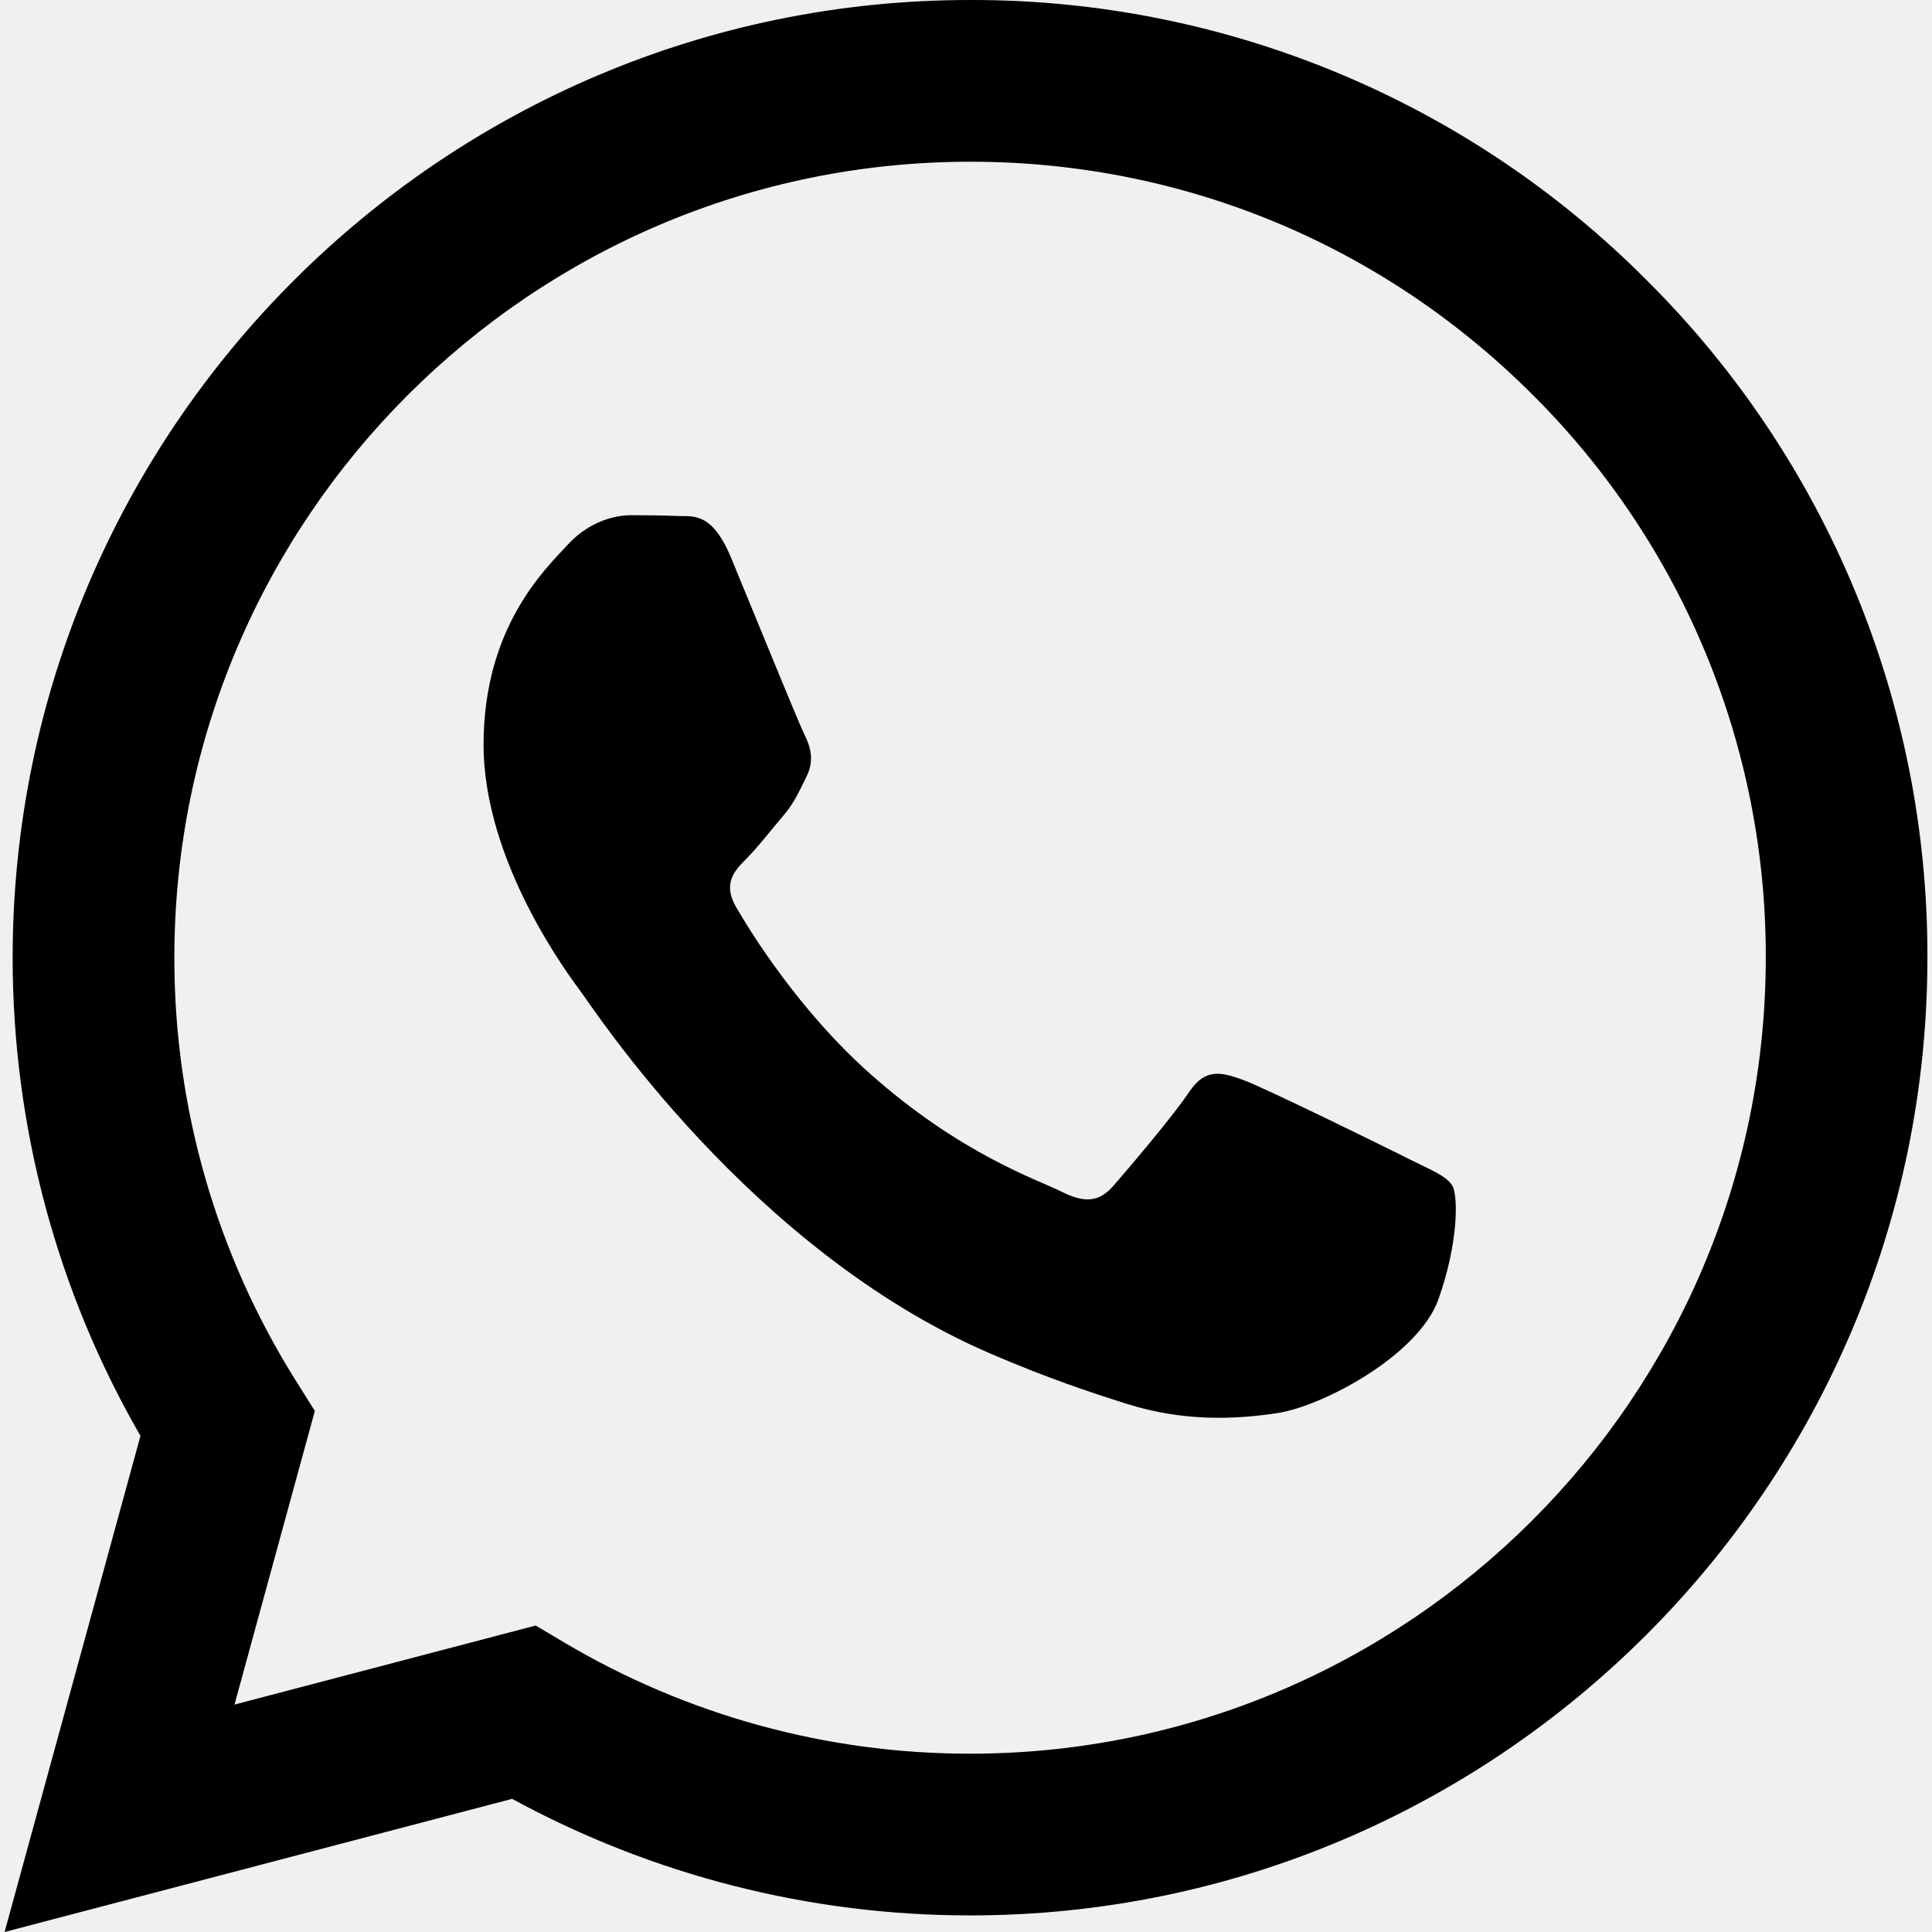
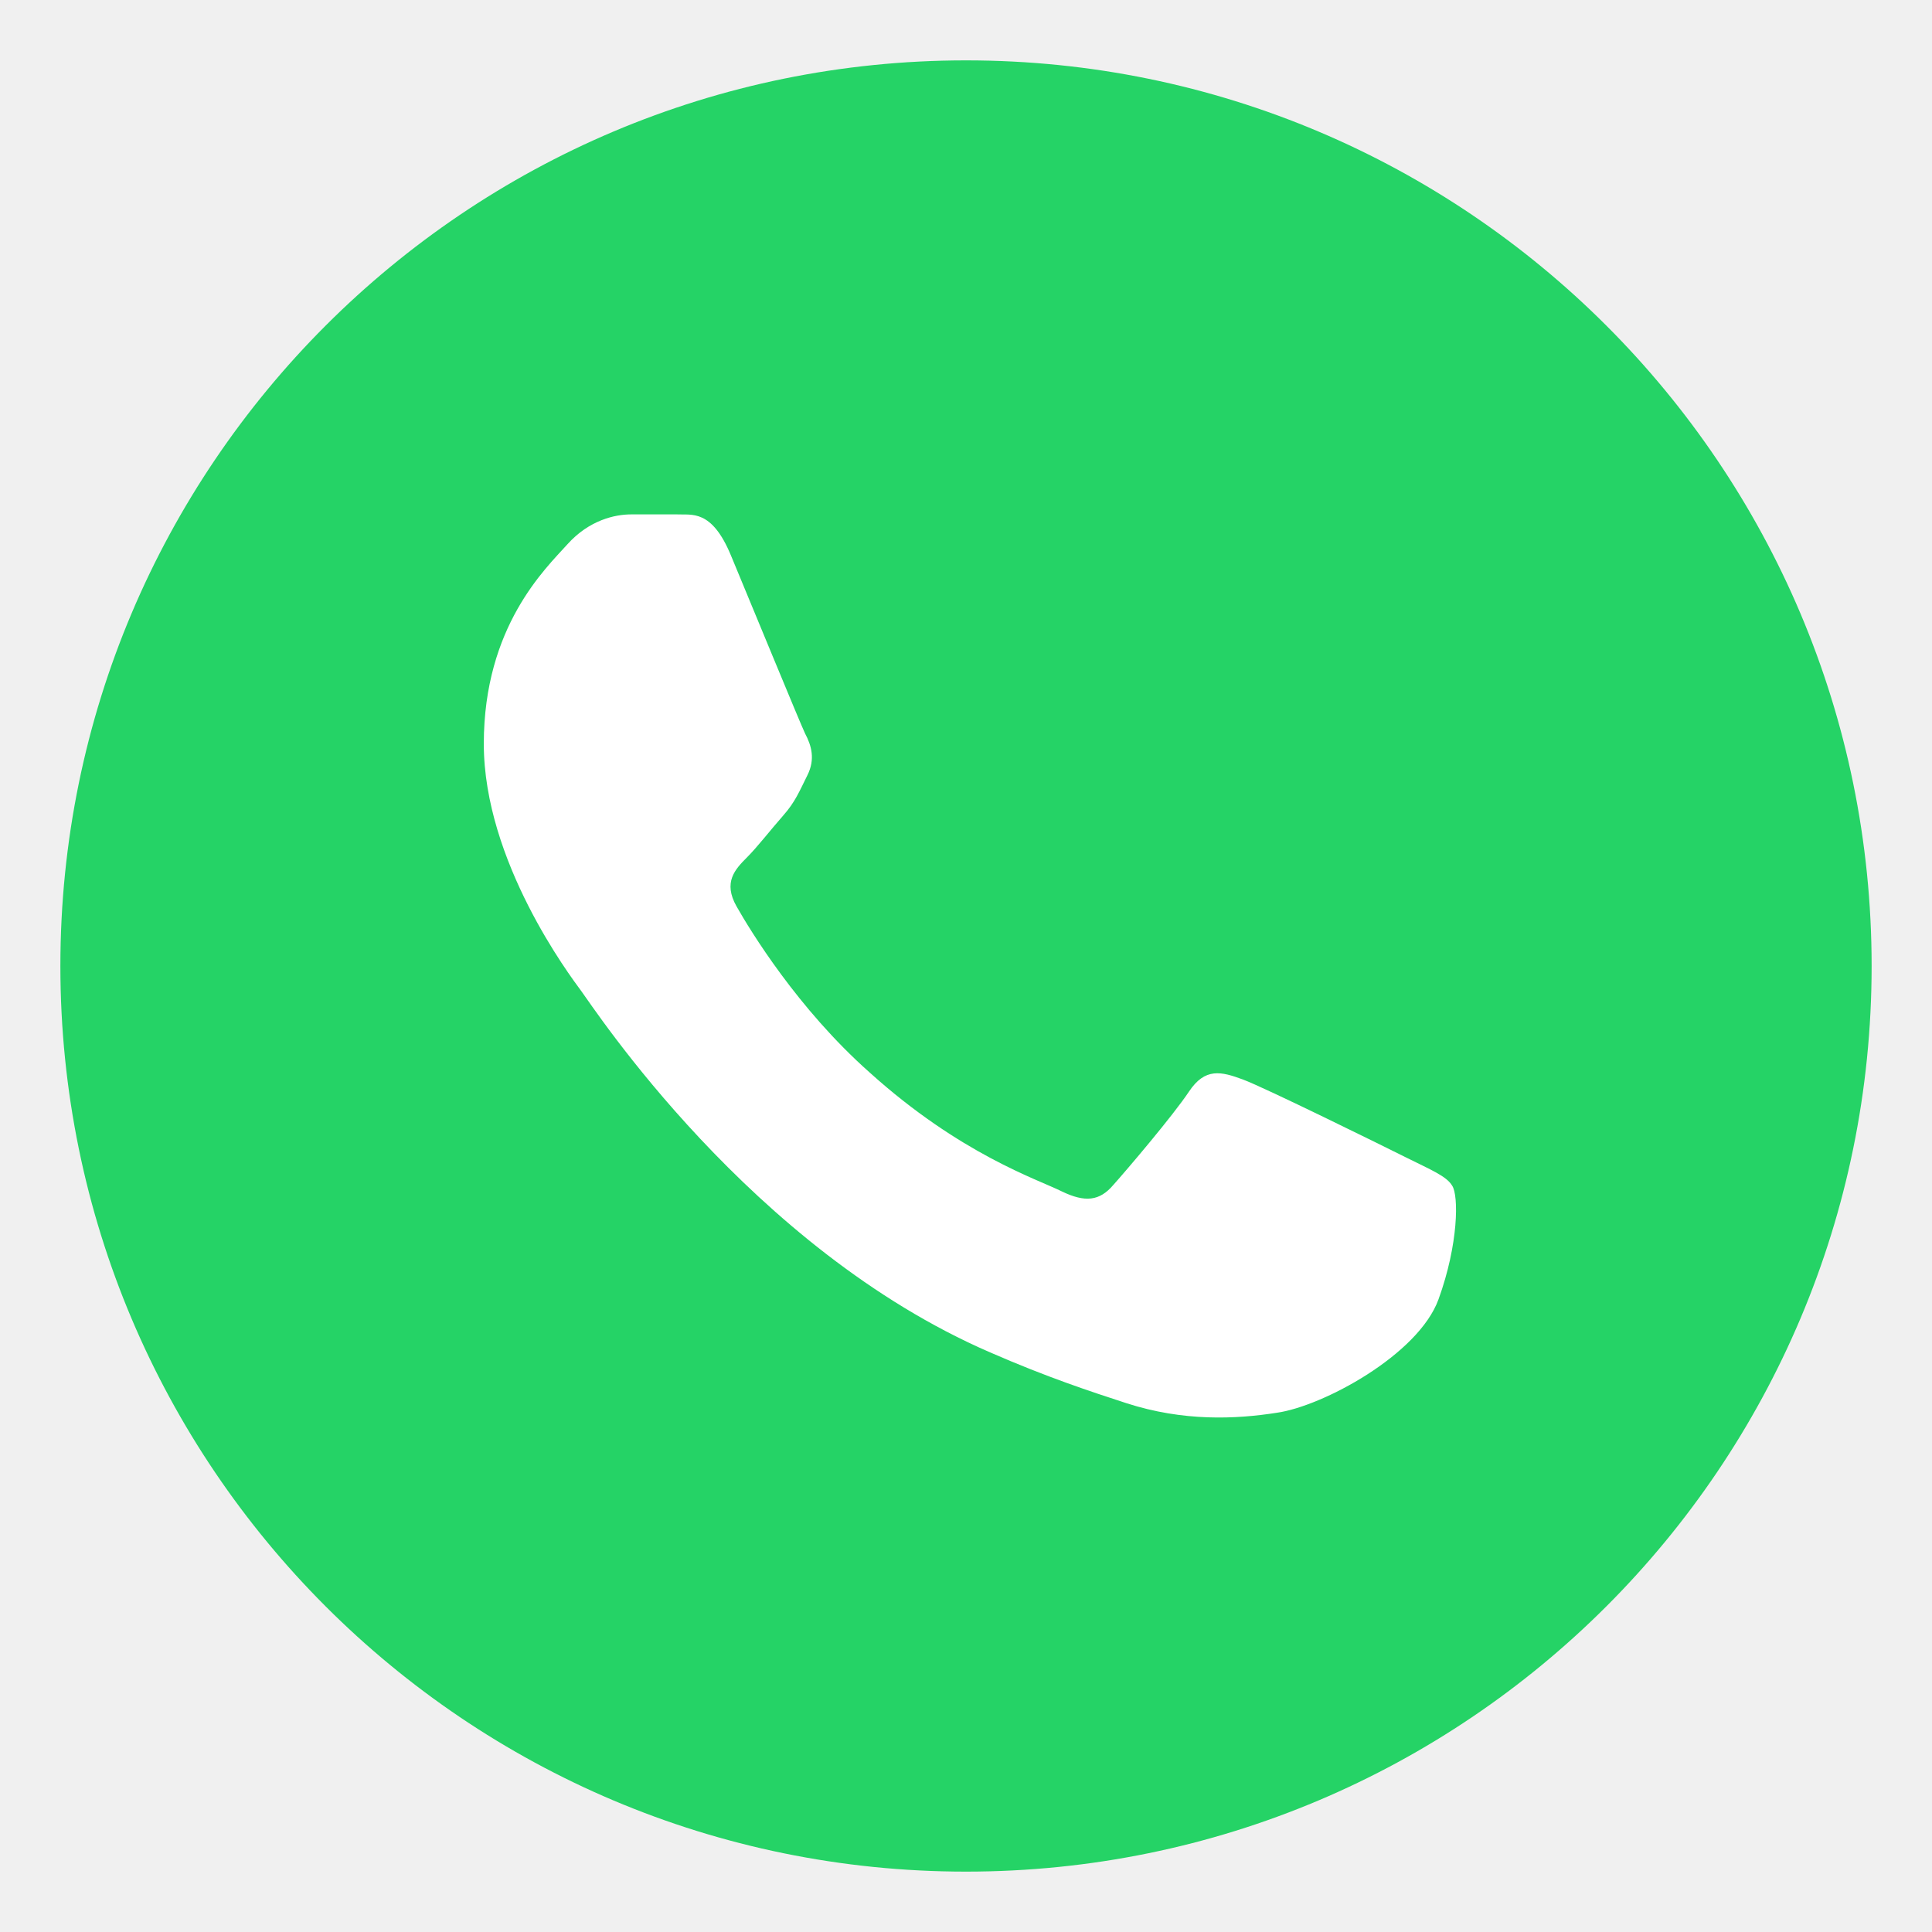
- <svg xmlns="http://www.w3.org/2000/svg" role="img" viewBox="0 0 24 24">
-   <path d="M17.472 14.382c-.297-.149-1.758-.867-2.03-.967-.273-.099-.471-.148-.67.15-.197.297-.767.966-.94 1.164-.173.199-.347.223-.644.075-.297-.15-1.255-.463-2.39-1.475-.883-.788-1.48-1.761-1.653-2.059-.173-.297-.018-.458.13-.606.134-.133.298-.347.446-.52.149-.174.198-.298.298-.497.099-.198.05-.371-.025-.52-.075-.149-.669-1.612-.916-2.207-.242-.579-.487-.5-.669-.51-.173-.008-.371-.01-.57-.01-.198 0-.52.074-.792.372-.272.297-1.04 1.016-1.04 2.479 0 1.462 1.065 2.875 1.213 3.074.149.198 2.096 3.2 5.077 4.487.709.306 1.262.489 1.694.625.712.227 1.36.195 1.871.118.571-.085 1.758-.719 2.006-1.413.248-.694.248-1.289.173-1.413-.074-.124-.272-.198-.57-.347m-5.421 7.403h-.004a9.87 9.87 0 01-5.031-1.378l-.361-.214-3.741.982.998-3.648-.235-.374a9.86 9.86 0 01-1.51-5.26c.001-5.45 4.436-9.884 9.888-9.884 2.64 0 5.122 1.03 6.988 2.898a9.825 9.825 0 012.893 6.994c-.003 5.45-4.437 9.884-9.885 9.884m8.413-18.297A11.815 11.815 0 0012.05 0C5.495 0 .16 5.335.157 11.892c0 2.096.547 4.142 1.588 5.945L.057 24l6.305-1.654a11.882 11.882 0 005.683 1.448h.005c6.554 0 11.89-5.335 11.893-11.893a11.821 11.821 0 00-3.48-8.413Z" />
+ <svg xmlns="http://www.w3.org/2000/svg" role="img" viewBox="0 0 24 24" aria-labelledby="title desc">
+   <circle cx="12" cy="12" r="11.25" fill="#25D366" />
+   <path fill="#fff" d="M17.47 14.38c-.3-.15-1.76-.87-2.03-.97-.27-.1-.47-.15-.67.15-.2.3-.77.97-.94 1.16-.17.2-.35.22-.64.08-.3-.15-1.26-.46-2.39-1.48-.89-.79-1.48-1.76-1.65-2.06-.17-.3-.02-.46.13-.61.13-.13.3-.35.45-.52.15-.17.2-.3.3-.5.1-.2.05-.37-.03-.52-.07-.15-.67-1.61-.92-2.21-.24-.58-.49-.5-.67-.51h-.57c-.2 0-.52.07-.79.37-.27.3-1.04 1.02-1.04 2.48s1.07 2.88 1.21 3.07c.15.2 2.1 3.2 5.08 4.49.71.31 1.26.49 1.69.63.71.23 1.36.2 1.87.12.57-.08 1.76-.72 2.01-1.41.25-.69.25-1.29.17-1.41-.07-.12-.27-.2-.57-.35Z" />
</svg>
